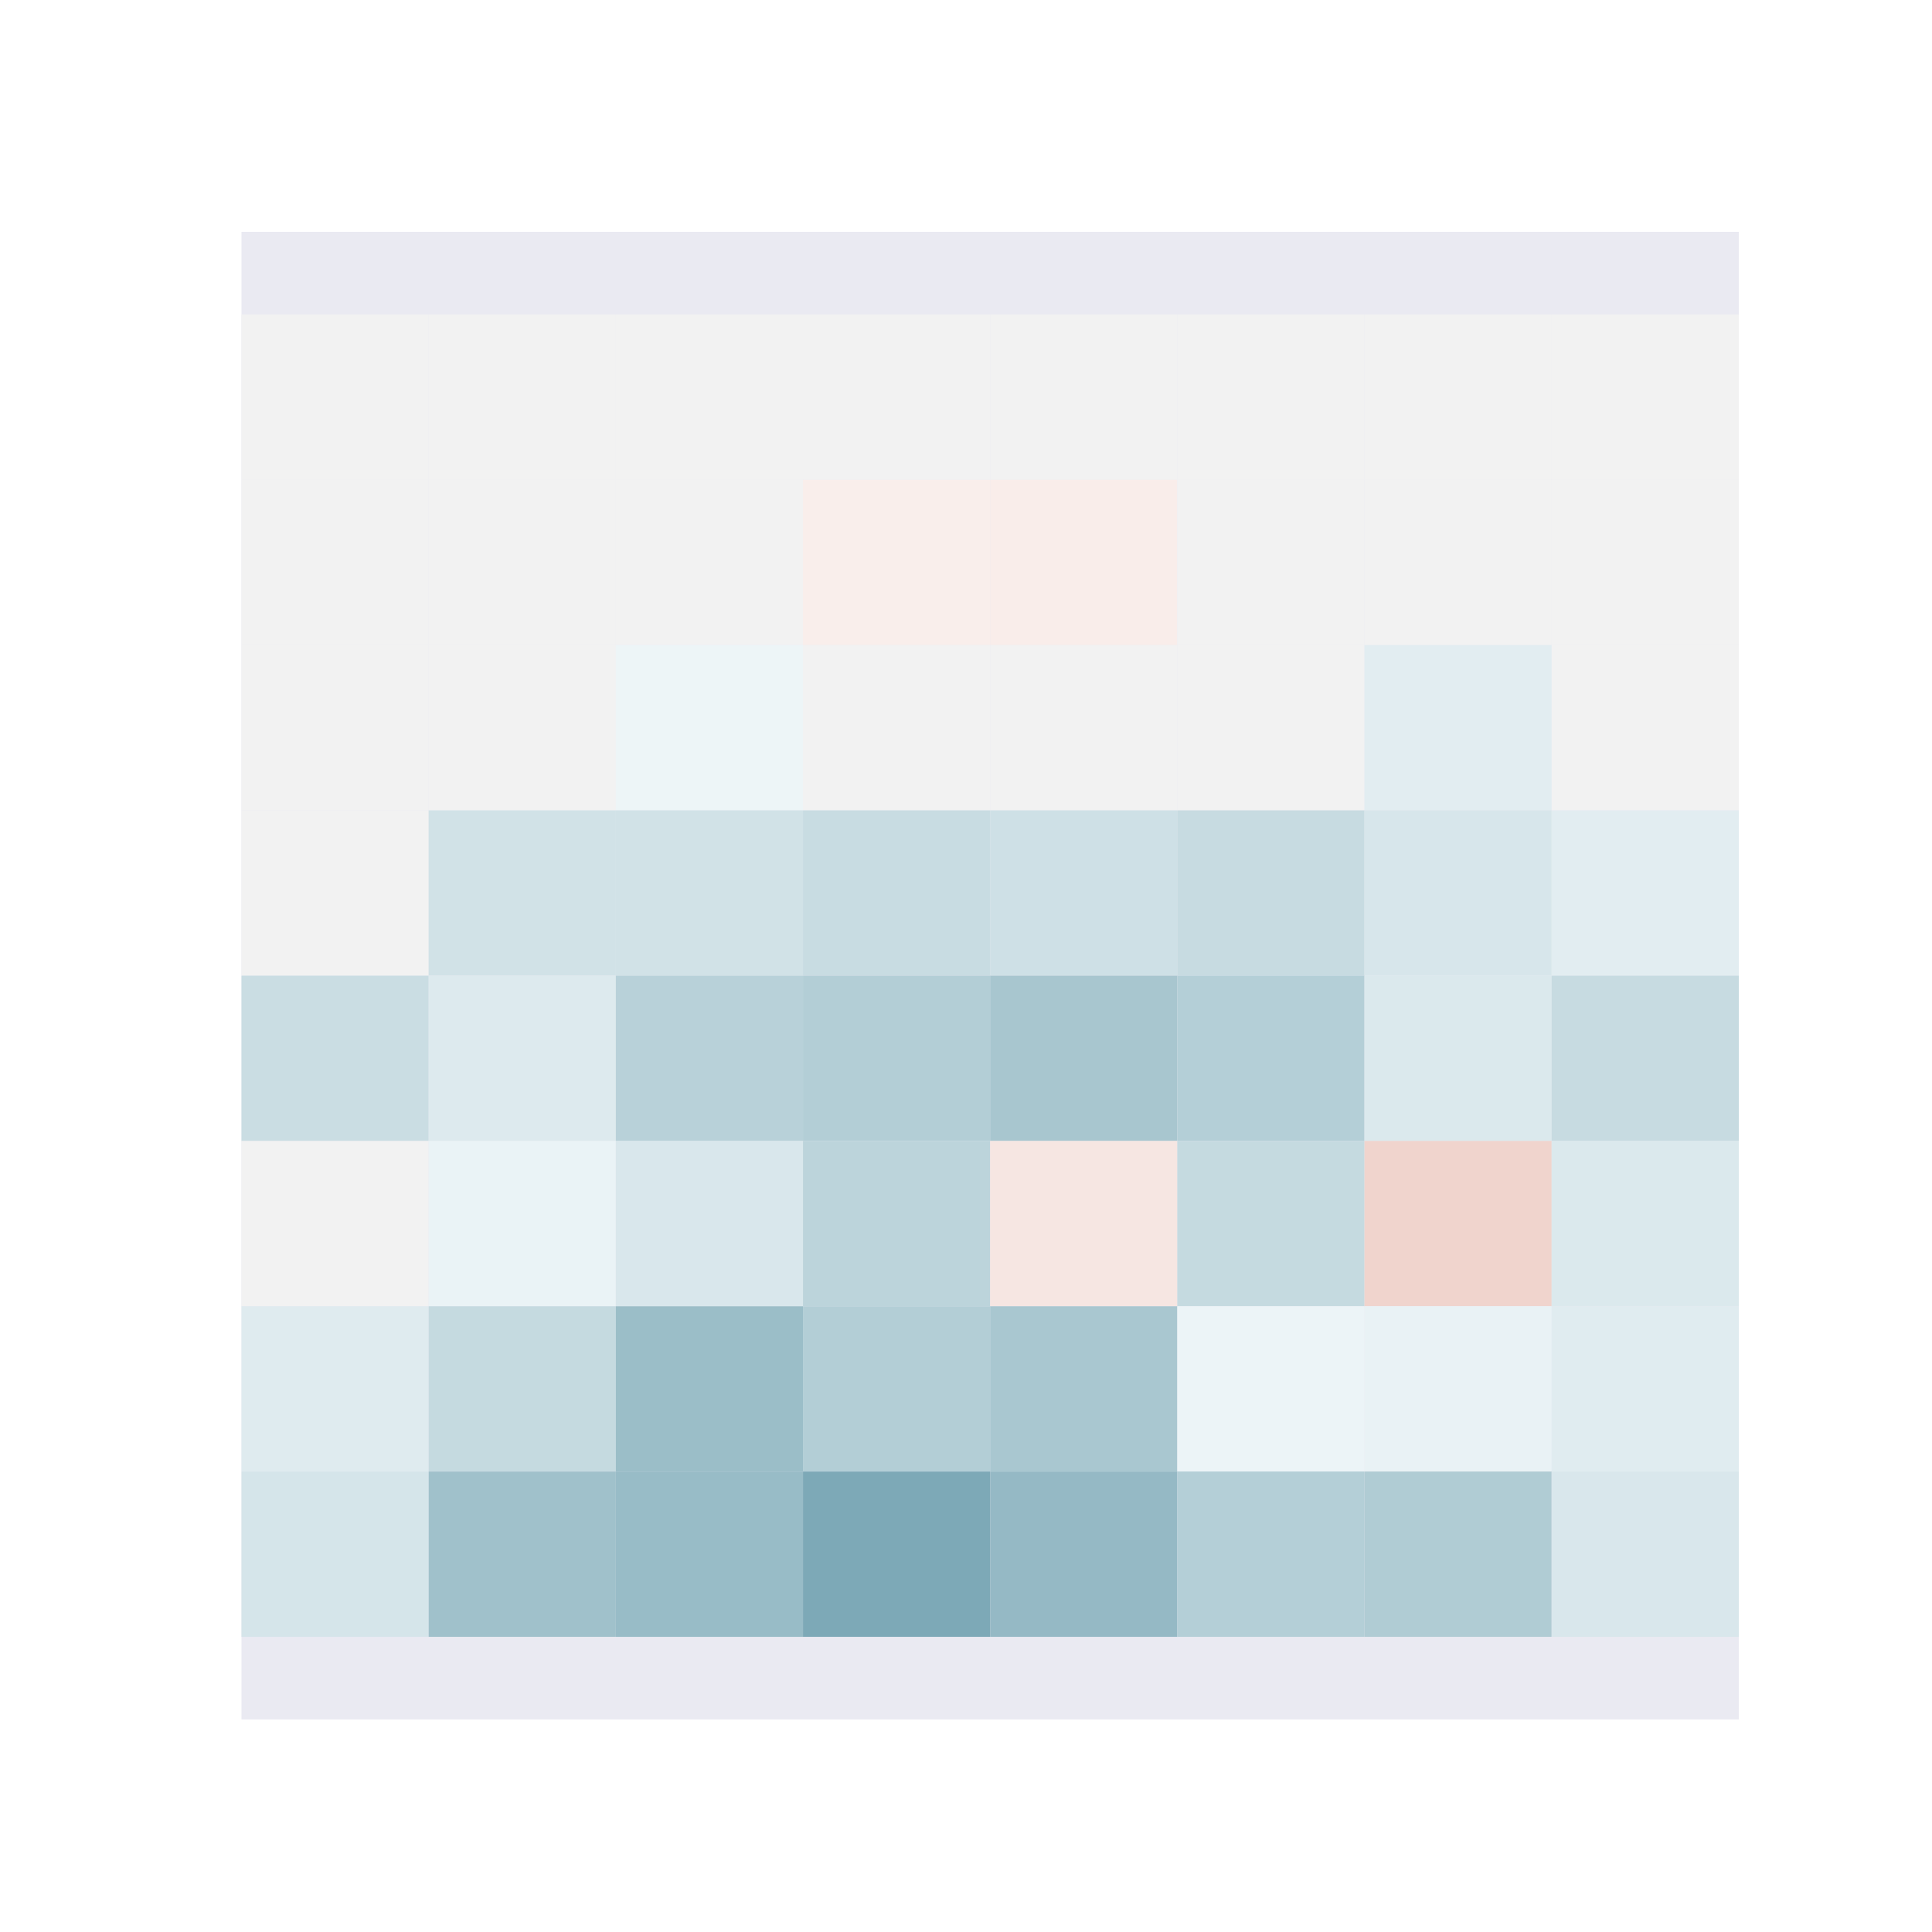
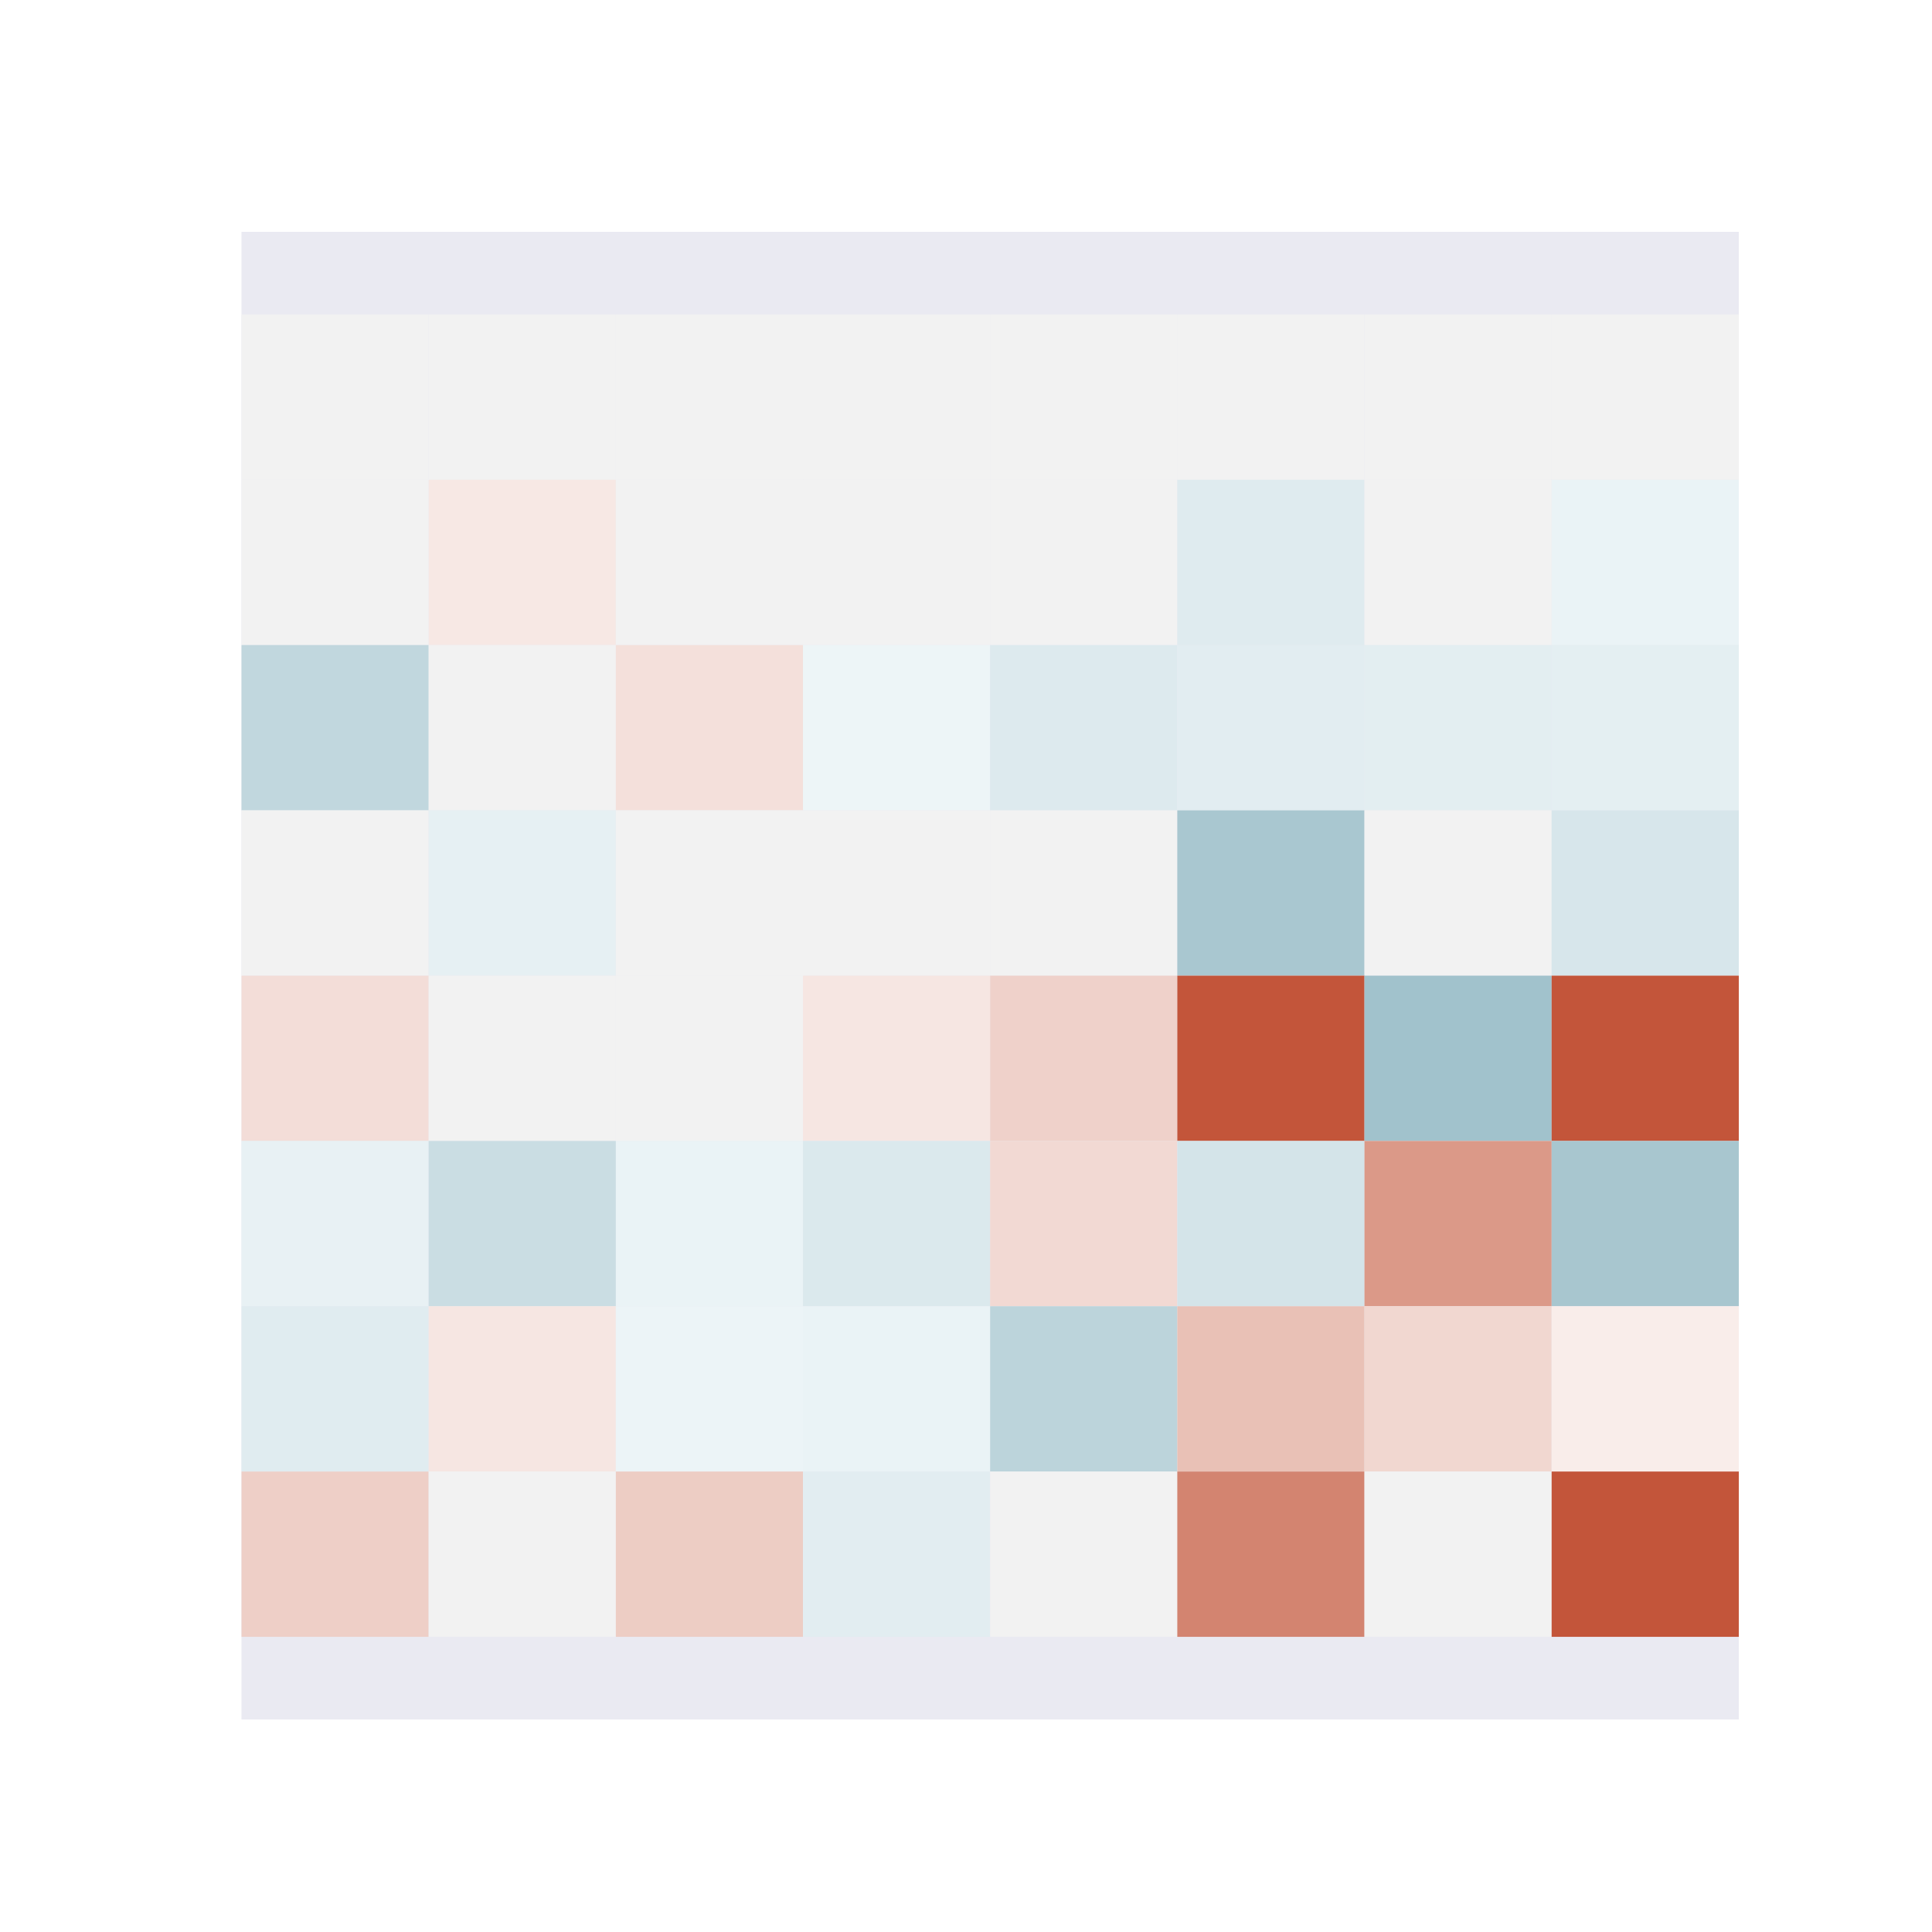
<svg xmlns="http://www.w3.org/2000/svg" height="288pt" version="1.1" viewBox="0 0 288 288" width="288pt">
  <defs>
    <style type="text/css">
*{stroke-linecap:butt;stroke-linejoin:round;white-space:pre;}
  </style>
  </defs>
  <g id="figure_1">
    <g id="patch_1">
      <path d="M 0 288  L 288 288  L 288 0  L 0 0  z " style="fill:#ffffff;" />
    </g>
    <g id="axes_1">
      <g id="patch_2">
        <path d="M 36 256.32  L 259.2 256.32  L 259.2 34.56  L 36 34.56  z " style="fill:#eaeaf2;" />
      </g>
      <g id="matplotlib.axis_1" />
      <g id="matplotlib.axis_2" />
      <g id="QuadMesh_1">
-         <path clip-path="url(#p15519f7fd6)" d="M 36 46.88  L 63.9 46.88  L 63.9 71.52  L 36 71.52  L 36 46.88  " style="fill:#f2f2f2;" />
-         <path clip-path="url(#p15519f7fd6)" d="M 63.9 46.88  L 91.8 46.88  L 91.8 71.52  L 63.9 71.52  L 63.9 46.88  " style="fill:#f2f2f2;" />
-         <path clip-path="url(#p15519f7fd6)" d="M 91.8 46.88  L 119.7 46.88  L 119.7 71.52  L 91.8 71.52  L 91.8 46.88  " style="fill:#f2f2f2;" />
-         <path clip-path="url(#p15519f7fd6)" d="M 119.7 46.88  L 147.6 46.88  L 147.6 71.52  L 119.7 71.52  L 119.7 46.88  " style="fill:#f2f2f2;" />
-         <path clip-path="url(#p15519f7fd6)" d="M 147.6 46.88  L 175.5 46.88  L 175.5 71.52  L 147.6 71.52  L 147.6 46.88  " style="fill:#f2f2f2;" />
-         <path clip-path="url(#p15519f7fd6)" d="M 175.5 46.88  L 203.4 46.88  L 203.4 71.52  L 175.5 71.52  L 175.5 46.88  " style="fill:#f2f2f2;" />
-         <path clip-path="url(#p15519f7fd6)" d="M 203.4 46.88  L 231.3 46.88  L 231.3 71.52  L 203.4 71.52  L 203.4 46.88  " style="fill:#f2f2f2;" />
-         <path clip-path="url(#p15519f7fd6)" d="M 231.3 46.88  L 259.2 46.88  L 259.2 71.52  L 231.3 71.52  L 231.3 46.88  " style="fill:#f2f2f2;" />
-         <path clip-path="url(#p15519f7fd6)" d="M 36 71.52  L 63.9 71.52  L 63.9 96.16  L 36 96.16  L 36 71.52  " style="fill:#f2f2f2;" />
-         <path clip-path="url(#p15519f7fd6)" d="M 63.9 71.52  L 91.8 71.52  L 91.8 96.16  L 63.9 96.16  L 63.9 71.52  " style="fill:#f2f2f2;" />
-         <path clip-path="url(#p15519f7fd6)" d="M 91.8 71.52  L 119.7 71.52  L 119.7 96.16  L 91.8 96.16  L 91.8 71.52  " style="fill:#f2f2f2;" />
-         <path clip-path="url(#p15519f7fd6)" d="M 119.7 71.52  L 147.6 71.52  L 147.6 96.16  L 119.7 96.16  L 119.7 71.52  " style="fill:#f9eeeb;" />
-         <path clip-path="url(#p15519f7fd6)" d="M 147.6 71.52  L 175.5 71.52  L 175.5 96.16  L 147.6 96.16  L 147.6 71.52  " style="fill:#f9edea;" />
-         <path clip-path="url(#p15519f7fd6)" d="M 175.5 71.52  L 203.4 71.52  L 203.4 96.16  L 175.5 96.16  L 175.5 71.52  " style="fill:#f2f2f2;" />
-         <path clip-path="url(#p15519f7fd6)" d="M 203.4 71.52  L 231.3 71.52  L 231.3 96.16  L 203.4 96.16  L 203.4 71.52  " style="fill:#f2f2f2;" />
-         <path clip-path="url(#p15519f7fd6)" d="M 231.3 71.52  L 259.2 71.52  L 259.2 96.16  L 231.3 96.16  L 231.3 71.52  " style="fill:#f2f2f2;" />
-         <path clip-path="url(#p15519f7fd6)" d="M 36 96.16  L 63.9 96.16  L 63.9 120.8  L 36 120.8  L 36 96.16  " style="fill:#f2f2f2;" />
-         <path clip-path="url(#p15519f7fd6)" d="M 63.9 96.16  L 91.8 96.16  L 91.8 120.8  L 63.9 120.8  L 63.9 96.16  " style="fill:#f2f2f2;" />
-         <path clip-path="url(#p15519f7fd6)" d="M 91.8 96.16  L 119.7 96.16  L 119.7 120.8  L 91.8 120.8  L 91.8 96.16  " style="fill:#edf5f7;" />
-         <path clip-path="url(#p15519f7fd6)" d="M 119.7 96.16  L 147.6 96.16  L 147.6 120.8  L 119.7 120.8  L 119.7 96.16  " style="fill:#f2f2f2;" />
-         <path clip-path="url(#p15519f7fd6)" d="M 147.6 96.16  L 175.5 96.16  L 175.5 120.8  L 147.6 120.8  L 147.6 96.16  " style="fill:#f2f2f2;" />
-         <path clip-path="url(#p15519f7fd6)" d="M 175.5 96.16  L 203.4 96.16  L 203.4 120.8  L 175.5 120.8  L 175.5 96.16  " style="fill:#f2f2f2;" />
-         <path clip-path="url(#p15519f7fd6)" d="M 203.4 96.16  L 231.3 96.16  L 231.3 120.8  L 203.4 120.8  L 203.4 96.16  " style="fill:#e2edf1;" />
-         <path clip-path="url(#p15519f7fd6)" d="M 231.3 96.16  L 259.2 96.16  L 259.2 120.8  L 231.3 120.8  L 231.3 96.16  " style="fill:#f2f2f2;" />
-         <path clip-path="url(#p15519f7fd6)" d="M 36 120.8  L 63.9 120.8  L 63.9 145.44  L 36 145.44  L 36 120.8  " style="fill:#f2f2f2;" />
-         <path clip-path="url(#p15519f7fd6)" d="M 63.9 120.8  L 91.8 120.8  L 91.8 145.44  L 63.9 145.44  L 63.9 120.8  " style="fill:#d1e2e7;" />
-         <path clip-path="url(#p15519f7fd6)" d="M 91.8 120.8  L 119.7 120.8  L 119.7 145.44  L 91.8 145.44  L 91.8 120.8  " style="fill:#d1e2e7;" />
-         <path clip-path="url(#p15519f7fd6)" d="M 119.7 120.8  L 147.6 120.8  L 147.6 145.44  L 119.7 145.44  L 119.7 120.8  " style="fill:#c8dce2;" />
-         <path clip-path="url(#p15519f7fd6)" d="M 147.6 120.8  L 175.5 120.8  L 175.5 145.44  L 147.6 145.44  L 147.6 120.8  " style="fill:#cee0e6;" />
-         <path clip-path="url(#p15519f7fd6)" d="M 175.5 120.8  L 203.4 120.8  L 203.4 145.44  L 175.5 145.44  L 175.5 120.8  " style="fill:#c7dbe1;" />
-         <path clip-path="url(#p15519f7fd6)" d="M 203.4 120.8  L 231.3 120.8  L 231.3 145.44  L 203.4 145.44  L 203.4 120.8  " style="fill:#d7e6eb;" />
-         <path clip-path="url(#p15519f7fd6)" d="M 231.3 120.8  L 259.2 120.8  L 259.2 145.44  L 231.3 145.44  L 231.3 120.8  " style="fill:#e2edf1;" />
-         <path clip-path="url(#p15519f7fd6)" d="M 36 145.44  L 63.9 145.44  L 63.9 170.08  L 36 170.08  L 36 145.44  " style="fill:#cadde3;" />
-         <path clip-path="url(#p15519f7fd6)" d="M 63.9 145.44  L 91.8 145.44  L 91.8 170.08  L 63.9 170.08  L 63.9 145.44  " style="fill:#ddeaee;" />
-         <path clip-path="url(#p15519f7fd6)" d="M 91.8 145.44  L 119.7 145.44  L 119.7 170.08  L 91.8 170.08  L 91.8 145.44  " style="fill:#b8d1d9;" />
-         <path clip-path="url(#p15519f7fd6)" d="M 119.7 145.44  L 147.6 145.44  L 147.6 170.08  L 119.7 170.08  L 119.7 145.44  " style="fill:#b3ced6;" />
-         <path clip-path="url(#p15519f7fd6)" d="M 147.6 145.44  L 175.5 145.44  L 175.5 170.08  L 147.6 170.08  L 147.6 145.44  " style="fill:#a8c6cf;" />
-         <path clip-path="url(#p15519f7fd6)" d="M 175.5 145.44  L 203.4 145.44  L 203.4 170.08  L 175.5 170.08  L 175.5 145.44  " style="fill:#b4cfd7;" />
-         <path clip-path="url(#p15519f7fd6)" d="M 203.4 145.44  L 231.3 145.44  L 231.3 170.08  L 203.4 170.08  L 203.4 145.44  " style="fill:#dbe9ed;" />
-         <path clip-path="url(#p15519f7fd6)" d="M 231.3 145.44  L 259.2 145.44  L 259.2 170.08  L 231.3 170.08  L 231.3 145.44  " style="fill:#c7dbe1;" />
-         <path clip-path="url(#p15519f7fd6)" d="M 36 170.08  L 63.9 170.08  L 63.9 194.72  L 36 194.72  L 36 170.08  " style="fill:#f2f2f2;" />
-         <path clip-path="url(#p15519f7fd6)" d="M 63.9 170.08  L 91.8 170.08  L 91.8 194.72  L 63.9 194.72  L 63.9 170.08  " style="fill:#eaf3f6;" />
-         <path clip-path="url(#p15519f7fd6)" d="M 91.8 170.08  L 119.7 170.08  L 119.7 194.72  L 91.8 194.72  L 91.8 170.08  " style="fill:#d9e7ec;" />
-         <path clip-path="url(#p15519f7fd6)" d="M 119.7 170.08  L 147.6 170.08  L 147.6 194.72  L 119.7 194.72  L 119.7 170.08  " style="fill:#bcd4db;" />
-         <path clip-path="url(#p15519f7fd6)" d="M 147.6 170.08  L 175.5 170.08  L 175.5 194.72  L 147.6 194.72  L 147.6 170.08  " style="fill:#f6e6e2;" />
-         <path clip-path="url(#p15519f7fd6)" d="M 175.5 170.08  L 203.4 170.08  L 203.4 194.72  L 175.5 194.72  L 175.5 170.08  " style="fill:#c5dae0;" />
-         <path clip-path="url(#p15519f7fd6)" d="M 203.4 170.08  L 231.3 170.08  L 231.3 194.72  L 203.4 194.72  L 203.4 170.08  " style="fill:#f0d4cd;" />
-         <path clip-path="url(#p15519f7fd6)" d="M 231.3 170.08  L 259.2 170.08  L 259.2 194.72  L 231.3 194.72  L 231.3 170.08  " style="fill:#dbe9ed;" />
-         <path clip-path="url(#p15519f7fd6)" d="M 36 194.72  L 63.9 194.72  L 63.9 219.36  L 36 219.36  L 36 194.72  " style="fill:#dfebef;" />
-         <path clip-path="url(#p15519f7fd6)" d="M 63.9 194.72  L 91.8 194.72  L 91.8 219.36  L 63.9 219.36  L 63.9 194.72  " style="fill:#c5dae0;" />
-         <path clip-path="url(#p15519f7fd6)" d="M 91.8 194.72  L 119.7 194.72  L 119.7 219.36  L 91.8 219.36  L 91.8 194.72  " style="fill:#9bbec8;" />
-         <path clip-path="url(#p15519f7fd6)" d="M 119.7 194.72  L 147.6 194.72  L 147.6 219.36  L 119.7 219.36  L 119.7 194.72  " style="fill:#b3ced6;" />
-         <path clip-path="url(#p15519f7fd6)" d="M 147.6 194.72  L 175.5 194.72  L 175.5 219.36  L 147.6 219.36  L 147.6 194.72  " style="fill:#a9c7d0;" />
-         <path clip-path="url(#p15519f7fd6)" d="M 175.5 194.72  L 203.4 194.72  L 203.4 219.36  L 175.5 219.36  L 175.5 194.72  " style="fill:#ecf4f7;" />
-         <path clip-path="url(#p15519f7fd6)" d="M 203.4 194.72  L 231.3 194.72  L 231.3 219.36  L 203.4 219.36  L 203.4 194.72  " style="fill:#e9f2f5;" />
-         <path clip-path="url(#p15519f7fd6)" d="M 231.3 194.72  L 259.2 194.72  L 259.2 219.36  L 231.3 219.36  L 231.3 194.72  " style="fill:#e0ecf0;" />
-         <path clip-path="url(#p15519f7fd6)" d="M 36 219.36  L 63.9 219.36  L 63.9 244  L 36 244  L 36 219.36  " style="fill:#d5e5ea;" />
-         <path clip-path="url(#p15519f7fd6)" d="M 63.9 219.36  L 91.8 219.36  L 91.8 244  L 63.9 244  L 63.9 219.36  " style="fill:#a0c1cb;" />
-         <path clip-path="url(#p15519f7fd6)" d="M 91.8 219.36  L 119.7 219.36  L 119.7 244  L 91.8 244  L 91.8 219.36  " style="fill:#98bcc7;" />
-         <path clip-path="url(#p15519f7fd6)" d="M 119.7 219.36  L 147.6 219.36  L 147.6 244  L 119.7 244  L 119.7 219.36  " style="fill:#7da9b7;" />
-         <path clip-path="url(#p15519f7fd6)" d="M 147.6 219.36  L 175.5 219.36  L 175.5 244  L 147.6 244  L 147.6 219.36  " style="fill:#95b9c5;" />
-         <path clip-path="url(#p15519f7fd6)" d="M 175.5 219.36  L 203.4 219.36  L 203.4 244  L 175.5 244  L 175.5 219.36  " style="fill:#b4cfd7;" />
-         <path clip-path="url(#p15519f7fd6)" d="M 203.4 219.36  L 231.3 219.36  L 231.3 244  L 203.4 244  L 203.4 219.36  " style="fill:#b0ccd4;" />
-         <path clip-path="url(#p15519f7fd6)" d="M 231.3 219.36  L 259.2 219.36  L 259.2 244  L 231.3 244  L 231.3 219.36  " style="fill:#d9e7ec;" />
+         <path clip-path="url(#p53ae017466)" d="M 36 46.88  L 63.9 46.88  L 63.9 71.52  L 36 71.52  L 36 46.88  " style="fill:#f2f2f2;" />
+         <path clip-path="url(#p53ae017466)" d="M 63.9 46.88  L 91.8 46.88  L 91.8 71.52  L 63.9 71.52  L 63.9 46.88  " style="fill:#f2f2f2;" />
+         <path clip-path="url(#p53ae017466)" d="M 91.8 46.88  L 119.7 46.88  L 119.7 71.52  L 91.8 71.52  L 91.8 46.88  " style="fill:#f2f2f2;" />
+         <path clip-path="url(#p53ae017466)" d="M 119.7 46.88  L 147.6 46.88  L 147.6 71.52  L 119.7 71.52  L 119.7 46.88  " style="fill:#f2f2f2;" />
+         <path clip-path="url(#p53ae017466)" d="M 147.6 46.88  L 175.5 46.88  L 175.5 71.52  L 147.6 71.52  L 147.6 46.88  " style="fill:#f2f2f2;" />
+         <path clip-path="url(#p53ae017466)" d="M 175.5 46.88  L 203.4 46.88  L 203.4 71.52  L 175.5 71.52  L 175.5 46.88  " style="fill:#f2f2f2;" />
+         <path clip-path="url(#p53ae017466)" d="M 203.4 46.88  L 231.3 46.88  L 231.3 71.52  L 203.4 71.52  L 203.4 46.88  " style="fill:#f2f2f2;" />
+         <path clip-path="url(#p53ae017466)" d="M 231.3 46.88  L 259.2 46.88  L 259.2 71.52  L 231.3 71.52  L 231.3 46.88  " style="fill:#f2f2f2;" />
+         <path clip-path="url(#p53ae017466)" d="M 36 71.52  L 63.9 71.52  L 63.9 96.16  L 36 96.16  L 36 71.52  " style="fill:#f2f2f2;" />
+         <path clip-path="url(#p53ae017466)" d="M 63.9 71.52  L 91.8 71.52  L 91.8 96.16  L 63.9 96.16  L 63.9 71.52  " style="fill:#f7e8e4;" />
+         <path clip-path="url(#p53ae017466)" d="M 91.8 71.52  L 119.7 71.52  L 119.7 96.16  L 91.8 96.16  L 91.8 71.52  " style="fill:#f2f2f2;" />
+         <path clip-path="url(#p53ae017466)" d="M 119.7 71.52  L 147.6 71.52  L 147.6 96.16  L 119.7 96.16  L 119.7 71.52  " style="fill:#f2f2f2;" />
+         <path clip-path="url(#p53ae017466)" d="M 147.6 71.52  L 175.5 71.52  L 175.5 96.16  L 147.6 96.16  L 147.6 71.52  " style="fill:#f2f2f2;" />
+         <path clip-path="url(#p53ae017466)" d="M 175.5 71.52  L 203.4 71.52  L 203.4 96.16  L 175.5 96.16  L 175.5 71.52  " style="fill:#dfebef;" />
+         <path clip-path="url(#p53ae017466)" d="M 203.4 71.52  L 231.3 71.52  L 231.3 96.16  L 203.4 96.16  L 203.4 71.52  " style="fill:#f2f2f2;" />
+         <path clip-path="url(#p53ae017466)" d="M 231.3 71.52  L 259.2 71.52  L 259.2 96.16  L 231.3 96.16  L 231.3 71.52  " style="fill:#eaf3f6;" />
+         <path clip-path="url(#p53ae017466)" d="M 36 96.16  L 63.9 96.16  L 63.9 120.8  L 36 120.8  L 36 96.16  " style="fill:#c1d7de;" />
+         <path clip-path="url(#p53ae017466)" d="M 63.9 96.16  L 91.8 96.16  L 91.8 120.8  L 63.9 120.8  L 63.9 96.16  " style="fill:#f2f2f2;" />
+         <path clip-path="url(#p53ae017466)" d="M 91.8 96.16  L 119.7 96.16  L 119.7 120.8  L 91.8 120.8  L 91.8 96.16  " style="fill:#f4e0db;" />
+         <path clip-path="url(#p53ae017466)" d="M 119.7 96.16  L 147.6 96.16  L 147.6 120.8  L 119.7 120.8  L 119.7 96.16  " style="fill:#edf5f7;" />
+         <path clip-path="url(#p53ae017466)" d="M 147.6 96.16  L 175.5 96.16  L 175.5 120.8  L 147.6 120.8  L 147.6 96.16  " style="fill:#ddeaee;" />
+         <path clip-path="url(#p53ae017466)" d="M 175.5 96.16  L 203.4 96.16  L 203.4 120.8  L 175.5 120.8  L 175.5 96.16  " style="fill:#e2edf1;" />
+         <path clip-path="url(#p53ae017466)" d="M 203.4 96.16  L 231.3 96.16  L 231.3 120.8  L 203.4 120.8  L 203.4 96.16  " style="fill:#e3eef1;" />
+         <path clip-path="url(#p53ae017466)" d="M 231.3 96.16  L 259.2 96.16  L 259.2 120.8  L 231.3 120.8  L 231.3 96.16  " style="fill:#e4eff2;" />
+         <path clip-path="url(#p53ae017466)" d="M 36 120.8  L 63.9 120.8  L 63.9 145.44  L 36 145.44  L 36 120.8  " style="fill:#f2f2f2;" />
+         <path clip-path="url(#p53ae017466)" d="M 63.9 120.8  L 91.8 120.8  L 91.8 145.44  L 63.9 145.44  L 63.9 120.8  " style="fill:#e6f0f3;" />
+         <path clip-path="url(#p53ae017466)" d="M 91.8 120.8  L 119.7 120.8  L 119.7 145.44  L 91.8 145.44  L 91.8 120.8  " style="fill:#f2f2f2;" />
+         <path clip-path="url(#p53ae017466)" d="M 119.7 120.8  L 147.6 120.8  L 147.6 145.44  L 119.7 145.44  L 119.7 120.8  " style="fill:#f2f2f2;" />
+         <path clip-path="url(#p53ae017466)" d="M 147.6 120.8  L 175.5 120.8  L 175.5 145.44  L 147.6 145.44  L 147.6 120.8  " style="fill:#f2f2f2;" />
+         <path clip-path="url(#p53ae017466)" d="M 175.5 120.8  L 203.4 120.8  L 203.4 145.44  L 175.5 145.44  L 175.5 120.8  " style="fill:#a9c7d0;" />
+         <path clip-path="url(#p53ae017466)" d="M 203.4 120.8  L 231.3 120.8  L 231.3 145.44  L 203.4 145.44  L 203.4 120.8  " style="fill:#f2f2f2;" />
+         <path clip-path="url(#p53ae017466)" d="M 231.3 120.8  L 259.2 120.8  L 259.2 145.44  L 231.3 145.44  L 231.3 120.8  " style="fill:#d7e6eb;" />
+         <path clip-path="url(#p53ae017466)" d="M 36 145.44  L 63.9 145.44  L 63.9 170.08  L 36 170.08  L 36 145.44  " style="fill:#f3ddd8;" />
+         <path clip-path="url(#p53ae017466)" d="M 63.9 145.44  L 91.8 145.44  L 91.8 170.08  L 63.9 170.08  L 63.9 145.44  " style="fill:#f2f2f2;" />
+         <path clip-path="url(#p53ae017466)" d="M 91.8 145.44  L 119.7 145.44  L 119.7 170.08  L 91.8 170.08  L 91.8 145.44  " style="fill:#f2f2f2;" />
+         <path clip-path="url(#p53ae017466)" d="M 119.7 145.44  L 147.6 145.44  L 147.6 170.08  L 119.7 170.08  L 119.7 145.44  " style="fill:#f6e6e2;" />
+         <path clip-path="url(#p53ae017466)" d="M 147.6 145.44  L 175.5 145.44  L 175.5 170.08  L 147.6 170.08  L 147.6 145.44  " style="fill:#efd1ca;" />
+         <path clip-path="url(#p53ae017466)" d="M 175.5 145.44  L 203.4 145.44  L 203.4 170.08  L 175.5 170.08  L 175.5 145.44  " style="fill:#c3553a;" />
+         <path clip-path="url(#p53ae017466)" d="M 203.4 145.44  L 231.3 145.44  L 231.3 170.08  L 203.4 170.08  L 203.4 145.44  " style="fill:#a1c2cc;" />
+         <path clip-path="url(#p53ae017466)" d="M 231.3 145.44  L 259.2 145.44  L 259.2 170.08  L 231.3 170.08  L 231.3 145.44  " style="fill:#c3553a;" />
+         <path clip-path="url(#p53ae017466)" d="M 36 170.08  L 63.9 170.08  L 63.9 194.72  L 36 194.72  L 36 170.08  " style="fill:#e8f1f4;" />
+         <path clip-path="url(#p53ae017466)" d="M 63.9 170.08  L 91.8 170.08  L 91.8 194.72  L 63.9 194.72  L 63.9 170.08  " style="fill:#cadde3;" />
+         <path clip-path="url(#p53ae017466)" d="M 91.8 170.08  L 119.7 170.08  L 119.7 194.72  L 91.8 194.72  L 91.8 170.08  " style="fill:#eaf3f6;" />
+         <path clip-path="url(#p53ae017466)" d="M 119.7 170.08  L 147.6 170.08  L 147.6 194.72  L 119.7 194.72  L 119.7 170.08  " style="fill:#dbe9ed;" />
+         <path clip-path="url(#p53ae017466)" d="M 147.6 170.08  L 175.5 170.08  L 175.5 194.72  L 147.6 194.72  L 147.6 170.08  " style="fill:#f2d9d3;" />
+         <path clip-path="url(#p53ae017466)" d="M 175.5 170.08  L 203.4 170.08  L 203.4 194.72  L 175.5 194.72  L 175.5 170.08  " style="fill:#d4e4e9;" />
+         <path clip-path="url(#p53ae017466)" d="M 203.4 170.08  L 231.3 170.08  L 231.3 194.72  L 203.4 194.72  L 203.4 170.08  " style="fill:#db9988;" />
+         <path clip-path="url(#p53ae017466)" d="M 231.3 170.08  L 259.2 170.08  L 259.2 194.72  L 231.3 194.72  L 231.3 170.08  " style="fill:#a8c6cf;" />
+         <path clip-path="url(#p53ae017466)" d="M 36 194.72  L 63.9 194.72  L 63.9 219.36  L 36 219.36  L 36 194.72  " style="fill:#e0ecf0;" />
+         <path clip-path="url(#p53ae017466)" d="M 63.9 194.72  L 91.8 194.72  L 91.8 219.36  L 63.9 219.36  L 63.9 194.72  " style="fill:#f6e6e2;" />
+         <path clip-path="url(#p53ae017466)" d="M 91.8 194.72  L 119.7 194.72  L 119.7 219.36  L 91.8 219.36  L 91.8 194.72  " style="fill:#ecf4f7;" />
+         <path clip-path="url(#p53ae017466)" d="M 119.7 194.72  L 147.6 194.72  L 147.6 219.36  L 119.7 219.36  L 119.7 194.72  " style="fill:#eaf3f6;" />
+         <path clip-path="url(#p53ae017466)" d="M 147.6 194.72  L 175.5 194.72  L 175.5 219.36  L 147.6 219.36  L 147.6 194.72  " style="fill:#bcd4db;" />
+         <path clip-path="url(#p53ae017466)" d="M 175.5 194.72  L 203.4 194.72  L 203.4 219.36  L 175.5 219.36  L 175.5 194.72  " style="fill:#e9c1b6;" />
+         <path clip-path="url(#p53ae017466)" d="M 203.4 194.72  L 231.3 194.72  L 231.3 219.36  L 203.4 219.36  L 203.4 194.72  " style="fill:#f1d7d0;" />
+         <path clip-path="url(#p53ae017466)" d="M 231.3 194.72  L 259.2 194.72  L 259.2 219.36  L 231.3 219.36  L 231.3 194.72  " style="fill:#f9edea;" />
+         <path clip-path="url(#p53ae017466)" d="M 36 219.36  L 63.9 219.36  L 63.9 244  L 36 244  L 36 219.36  " style="fill:#eecfc7;" />
+         <path clip-path="url(#p53ae017466)" d="M 63.9 219.36  L 91.8 219.36  L 91.8 244  L 63.9 244  L 63.9 219.36  " style="fill:#f2f2f2;" />
+         <path clip-path="url(#p53ae017466)" d="M 91.8 219.36  L 119.7 219.36  L 119.7 244  L 91.8 244  L 91.8 219.36  " style="fill:#edcdc4;" />
+         <path clip-path="url(#p53ae017466)" d="M 119.7 219.36  L 147.6 219.36  L 147.6 244  L 119.7 244  L 119.7 219.36  " style="fill:#e2edf1;" />
+         <path clip-path="url(#p53ae017466)" d="M 147.6 219.36  L 175.5 219.36  L 175.5 244  L 147.6 244  L 147.6 219.36  " style="fill:#f2f2f2;" />
+         <path clip-path="url(#p53ae017466)" d="M 175.5 219.36  L 203.4 219.36  L 203.4 244  L 175.5 244  L 175.5 219.36  " style="fill:#d38470;" />
+         <path clip-path="url(#p53ae017466)" d="M 203.4 219.36  L 231.3 219.36  L 231.3 244  L 203.4 244  L 203.4 219.36  " style="fill:#f2f2f2;" />
+         <path clip-path="url(#p53ae017466)" d="M 231.3 219.36  L 259.2 219.36  L 259.2 244  L 231.3 244  L 231.3 219.36  " style="fill:#c3553a;" />
      </g>
    </g>
  </g>
  <defs>
-     <clipPath id="p15519f7fd6">
+     <clipPath id="p53ae017466">
      <rect height="221.76" width="223.2" x="36" y="34.56" />
    </clipPath>
  </defs>
</svg>
